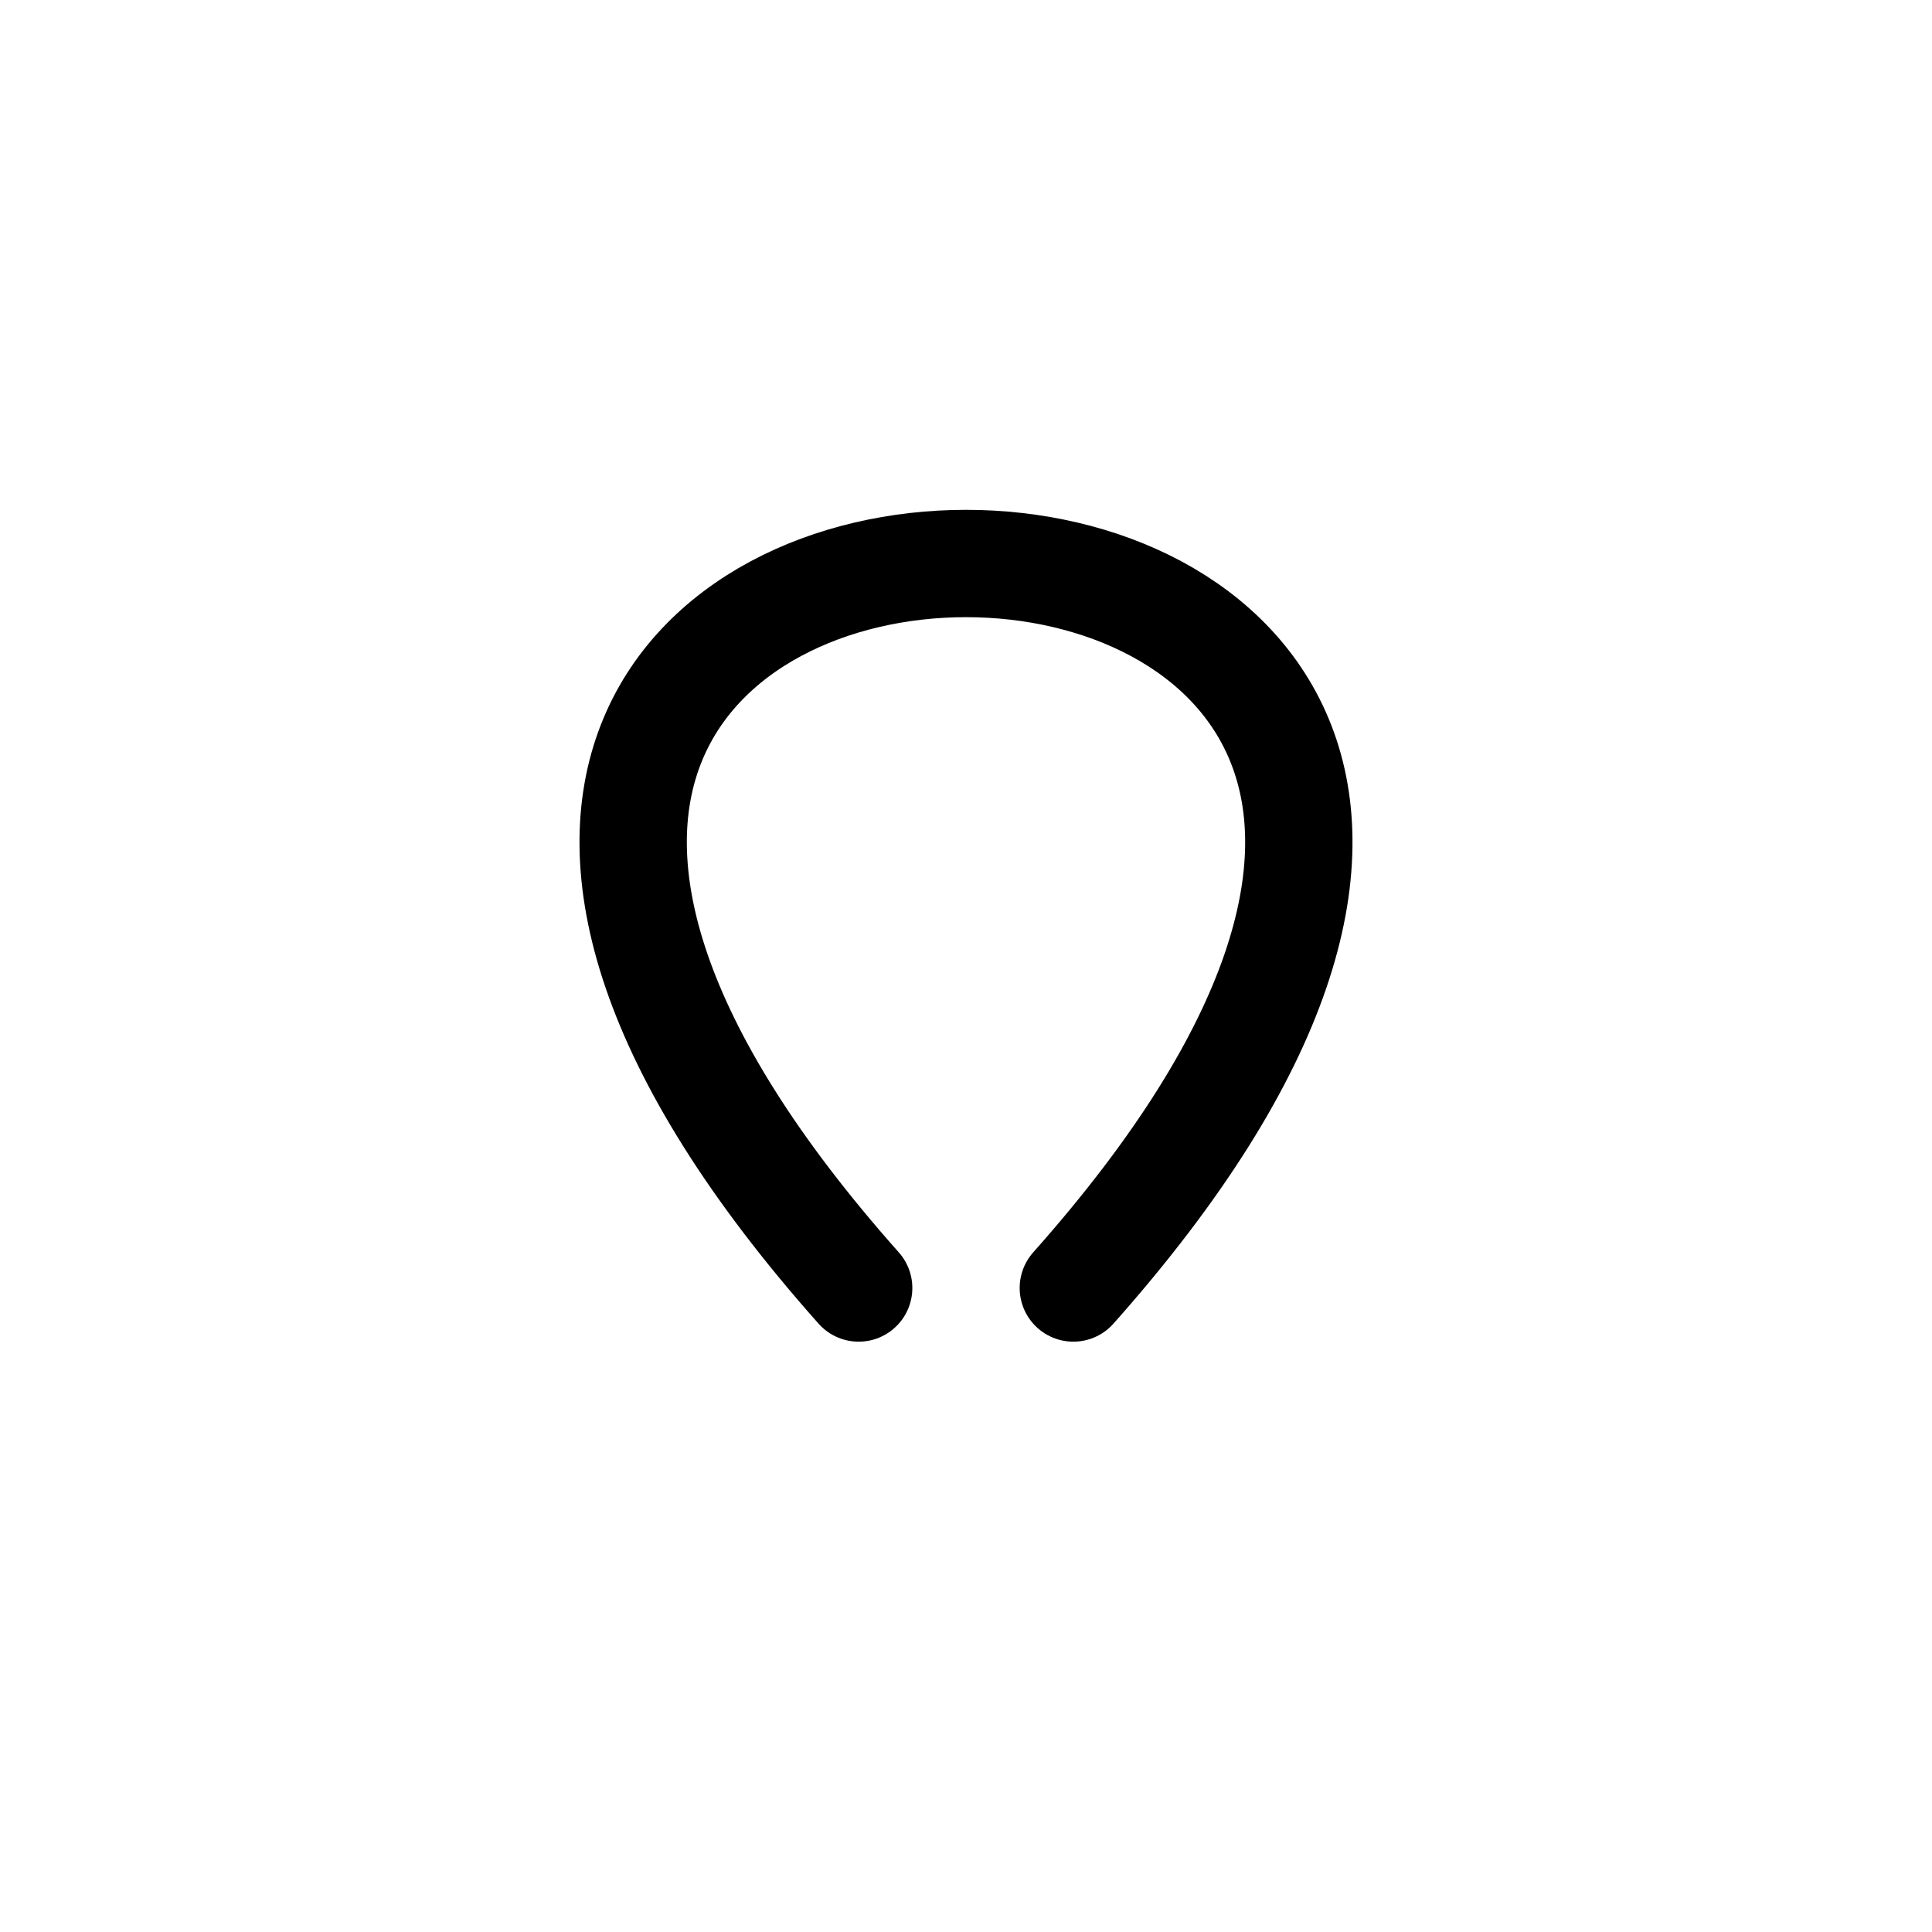
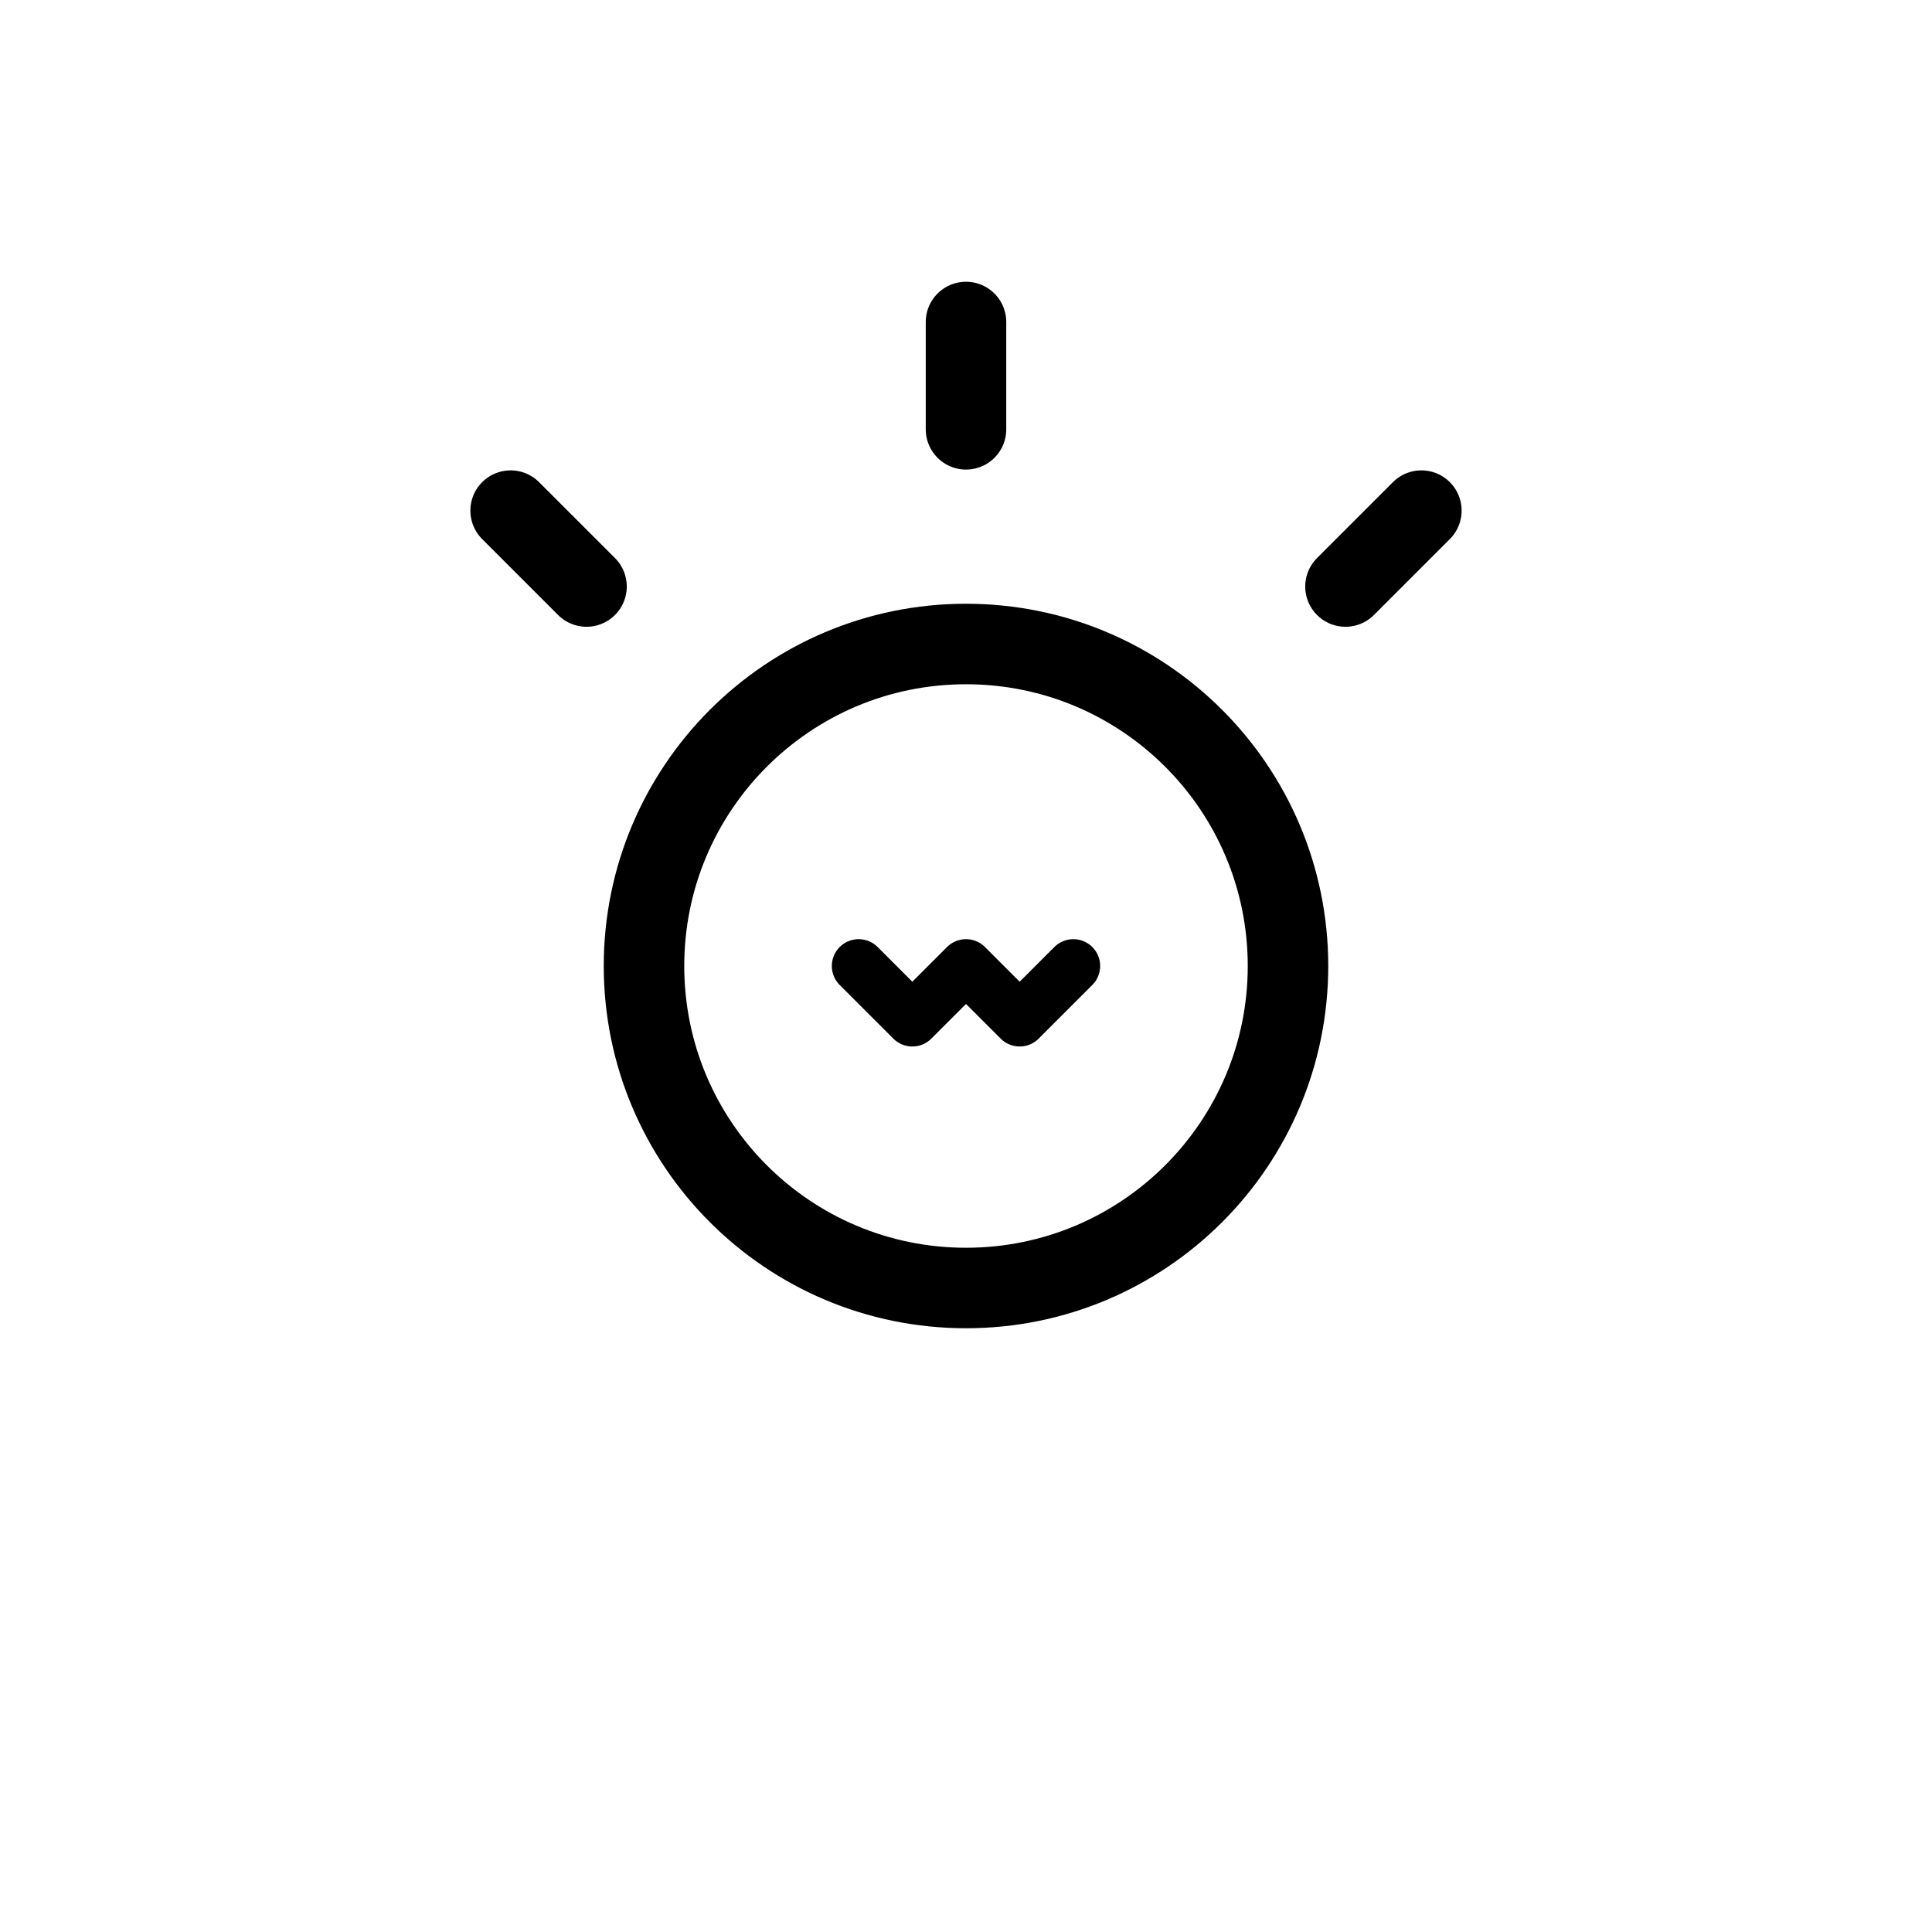
<svg xmlns="http://www.w3.org/2000/svg" viewBox="0 0 36 36">
-   <g transform="translate(0, 6)">
-     <path d="M16 18 C0 0, 36 0, 20 18" stroke="#000" stroke-width="2" fill="none" stroke-linecap="round" />
-   </g>
+   <path d="M16 18 l1 1 l1 -1 l1 1 l1 -1" stroke="#000" stroke-width="1" fill="none" stroke-linecap="round" stroke-linejoin="round" />
+   <circle cx="18" cy="18" r="6" stroke="#000" stroke-width="1.5" fill="none" />
+   <path d="M18 8 l0 -2" transform="rotate(-45 18 18)" stroke="#000" stroke-width="1.5" fill="none" stroke-linecap="round" />
+   <path d="M18 8 l0 -2" transform="rotate(0 18 18)" stroke="#000" stroke-width="1.5" fill="none" stroke-linecap="round" />
+   <path d="M18 8 l0 -2" transform="rotate(45 18 18)" stroke="#000" stroke-width="1.5" fill="none" stroke-linecap="round" />
</svg>
